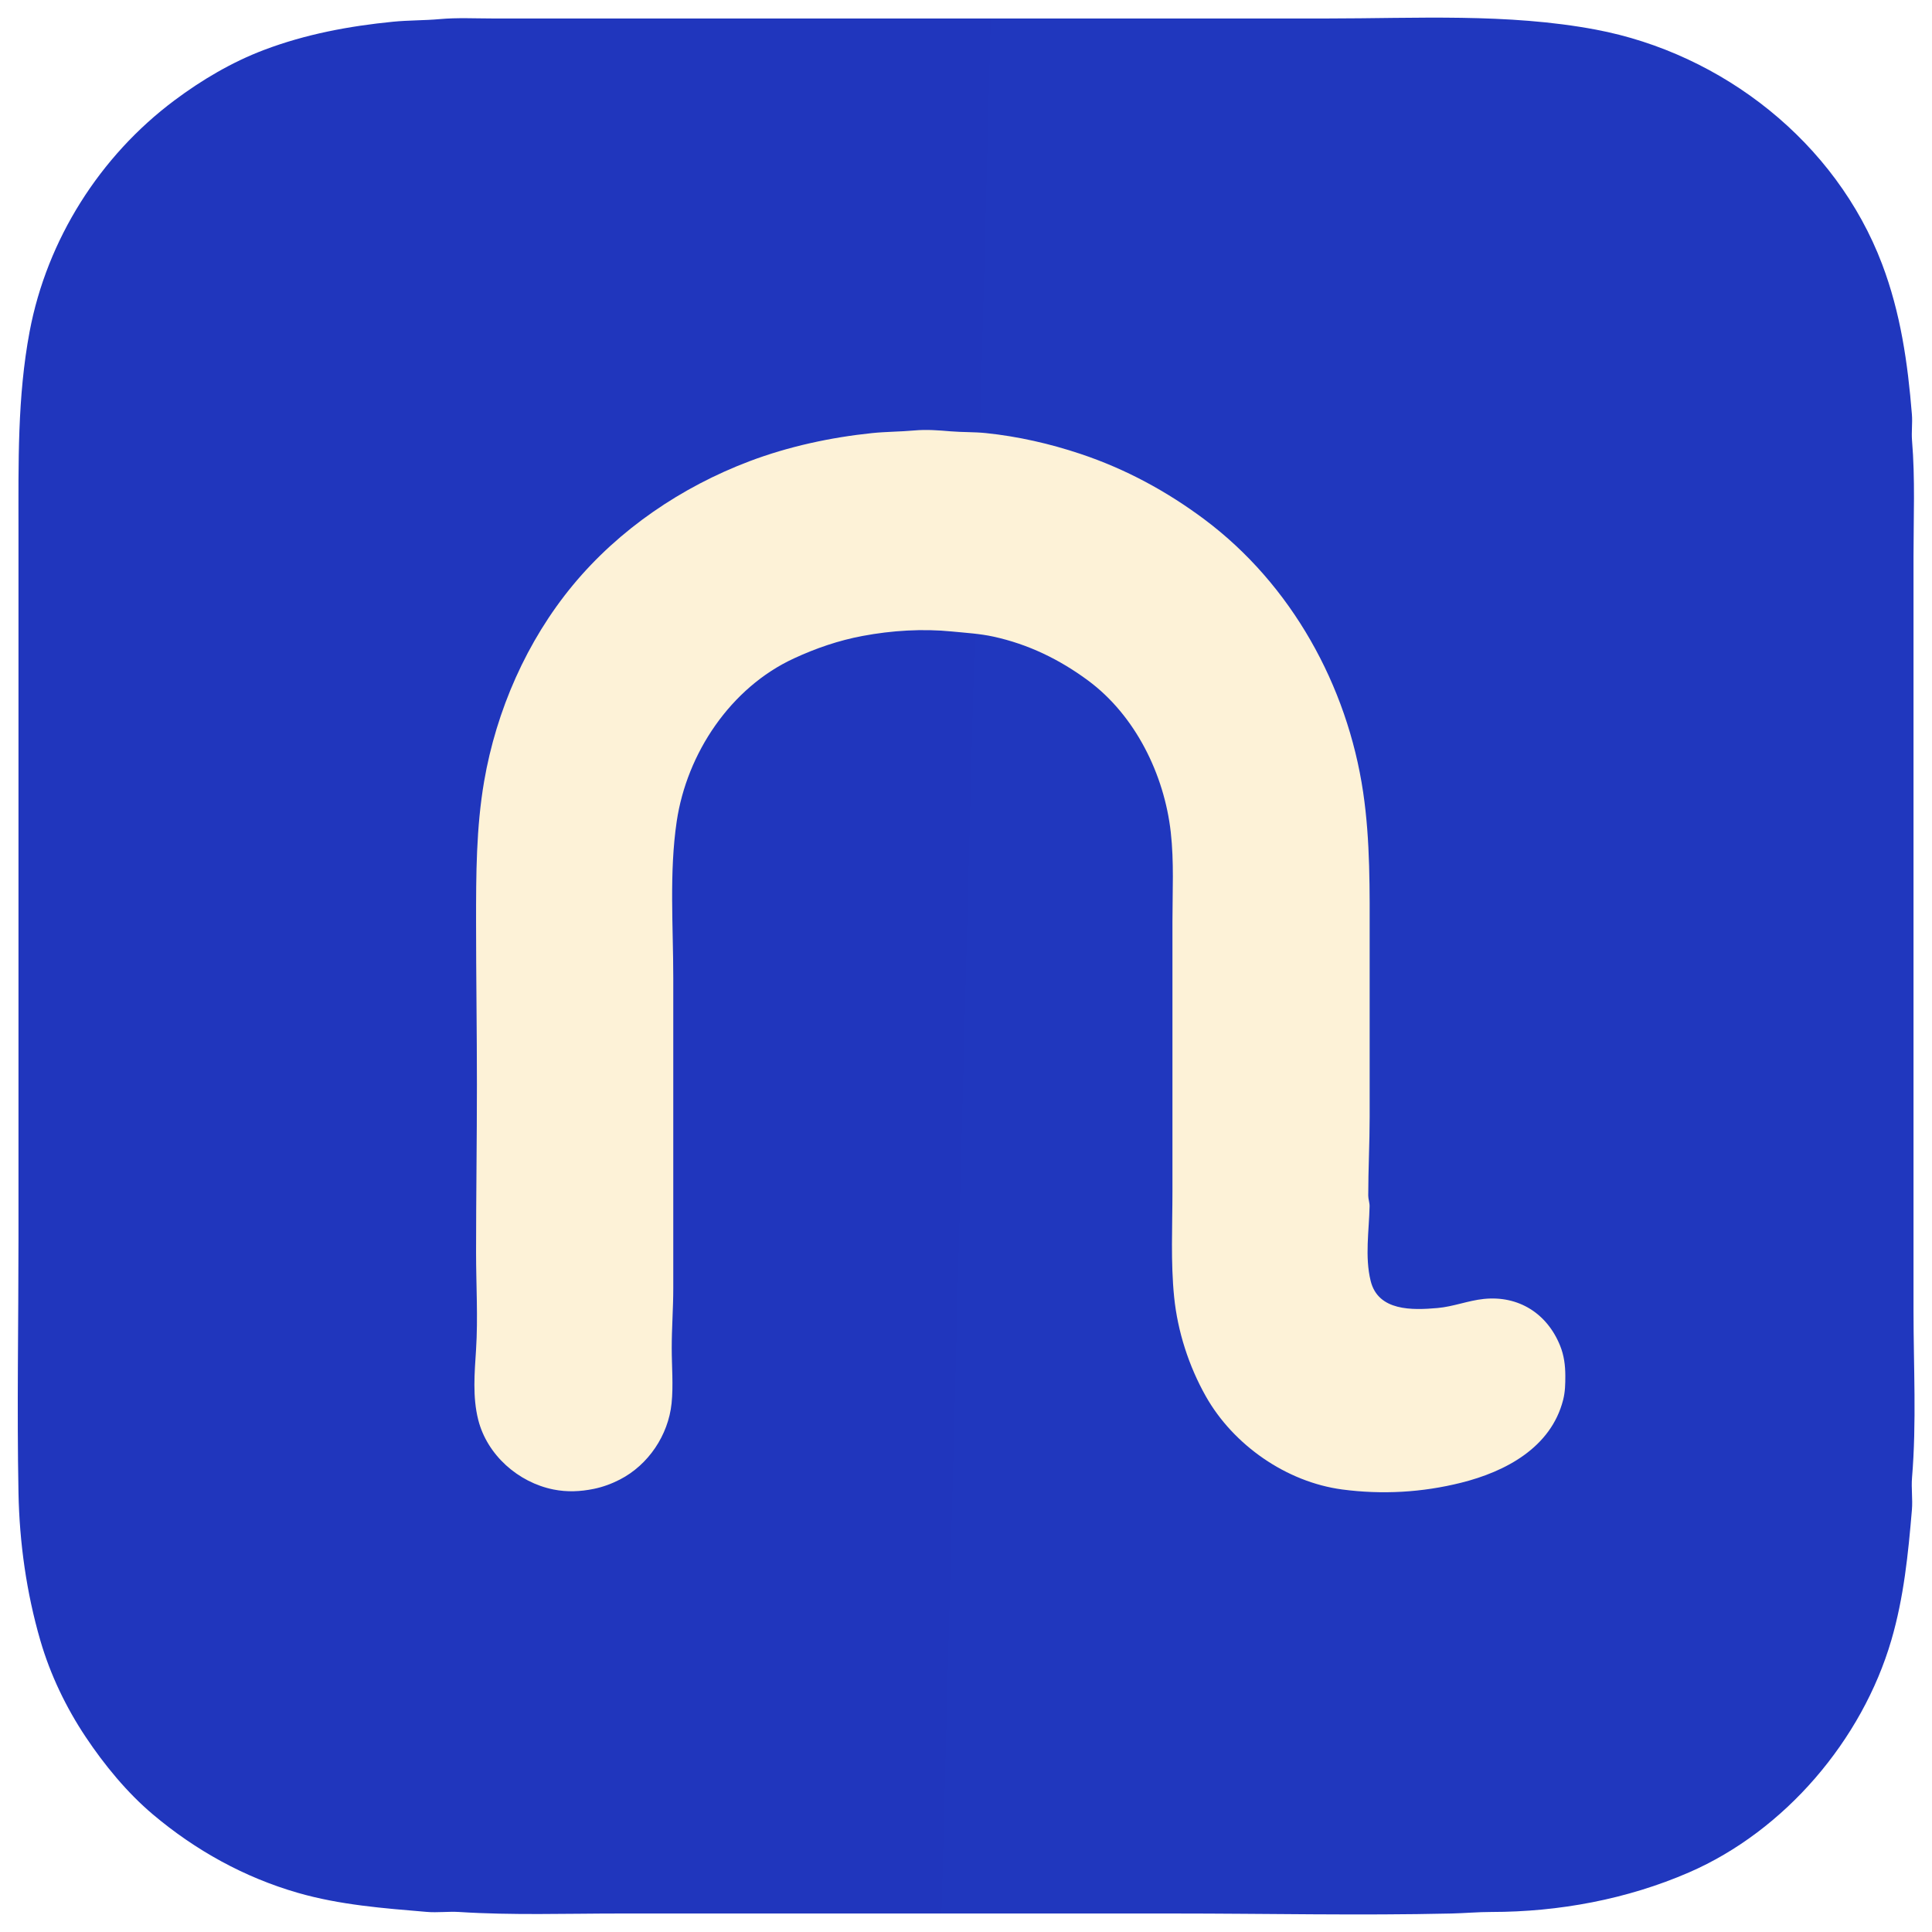
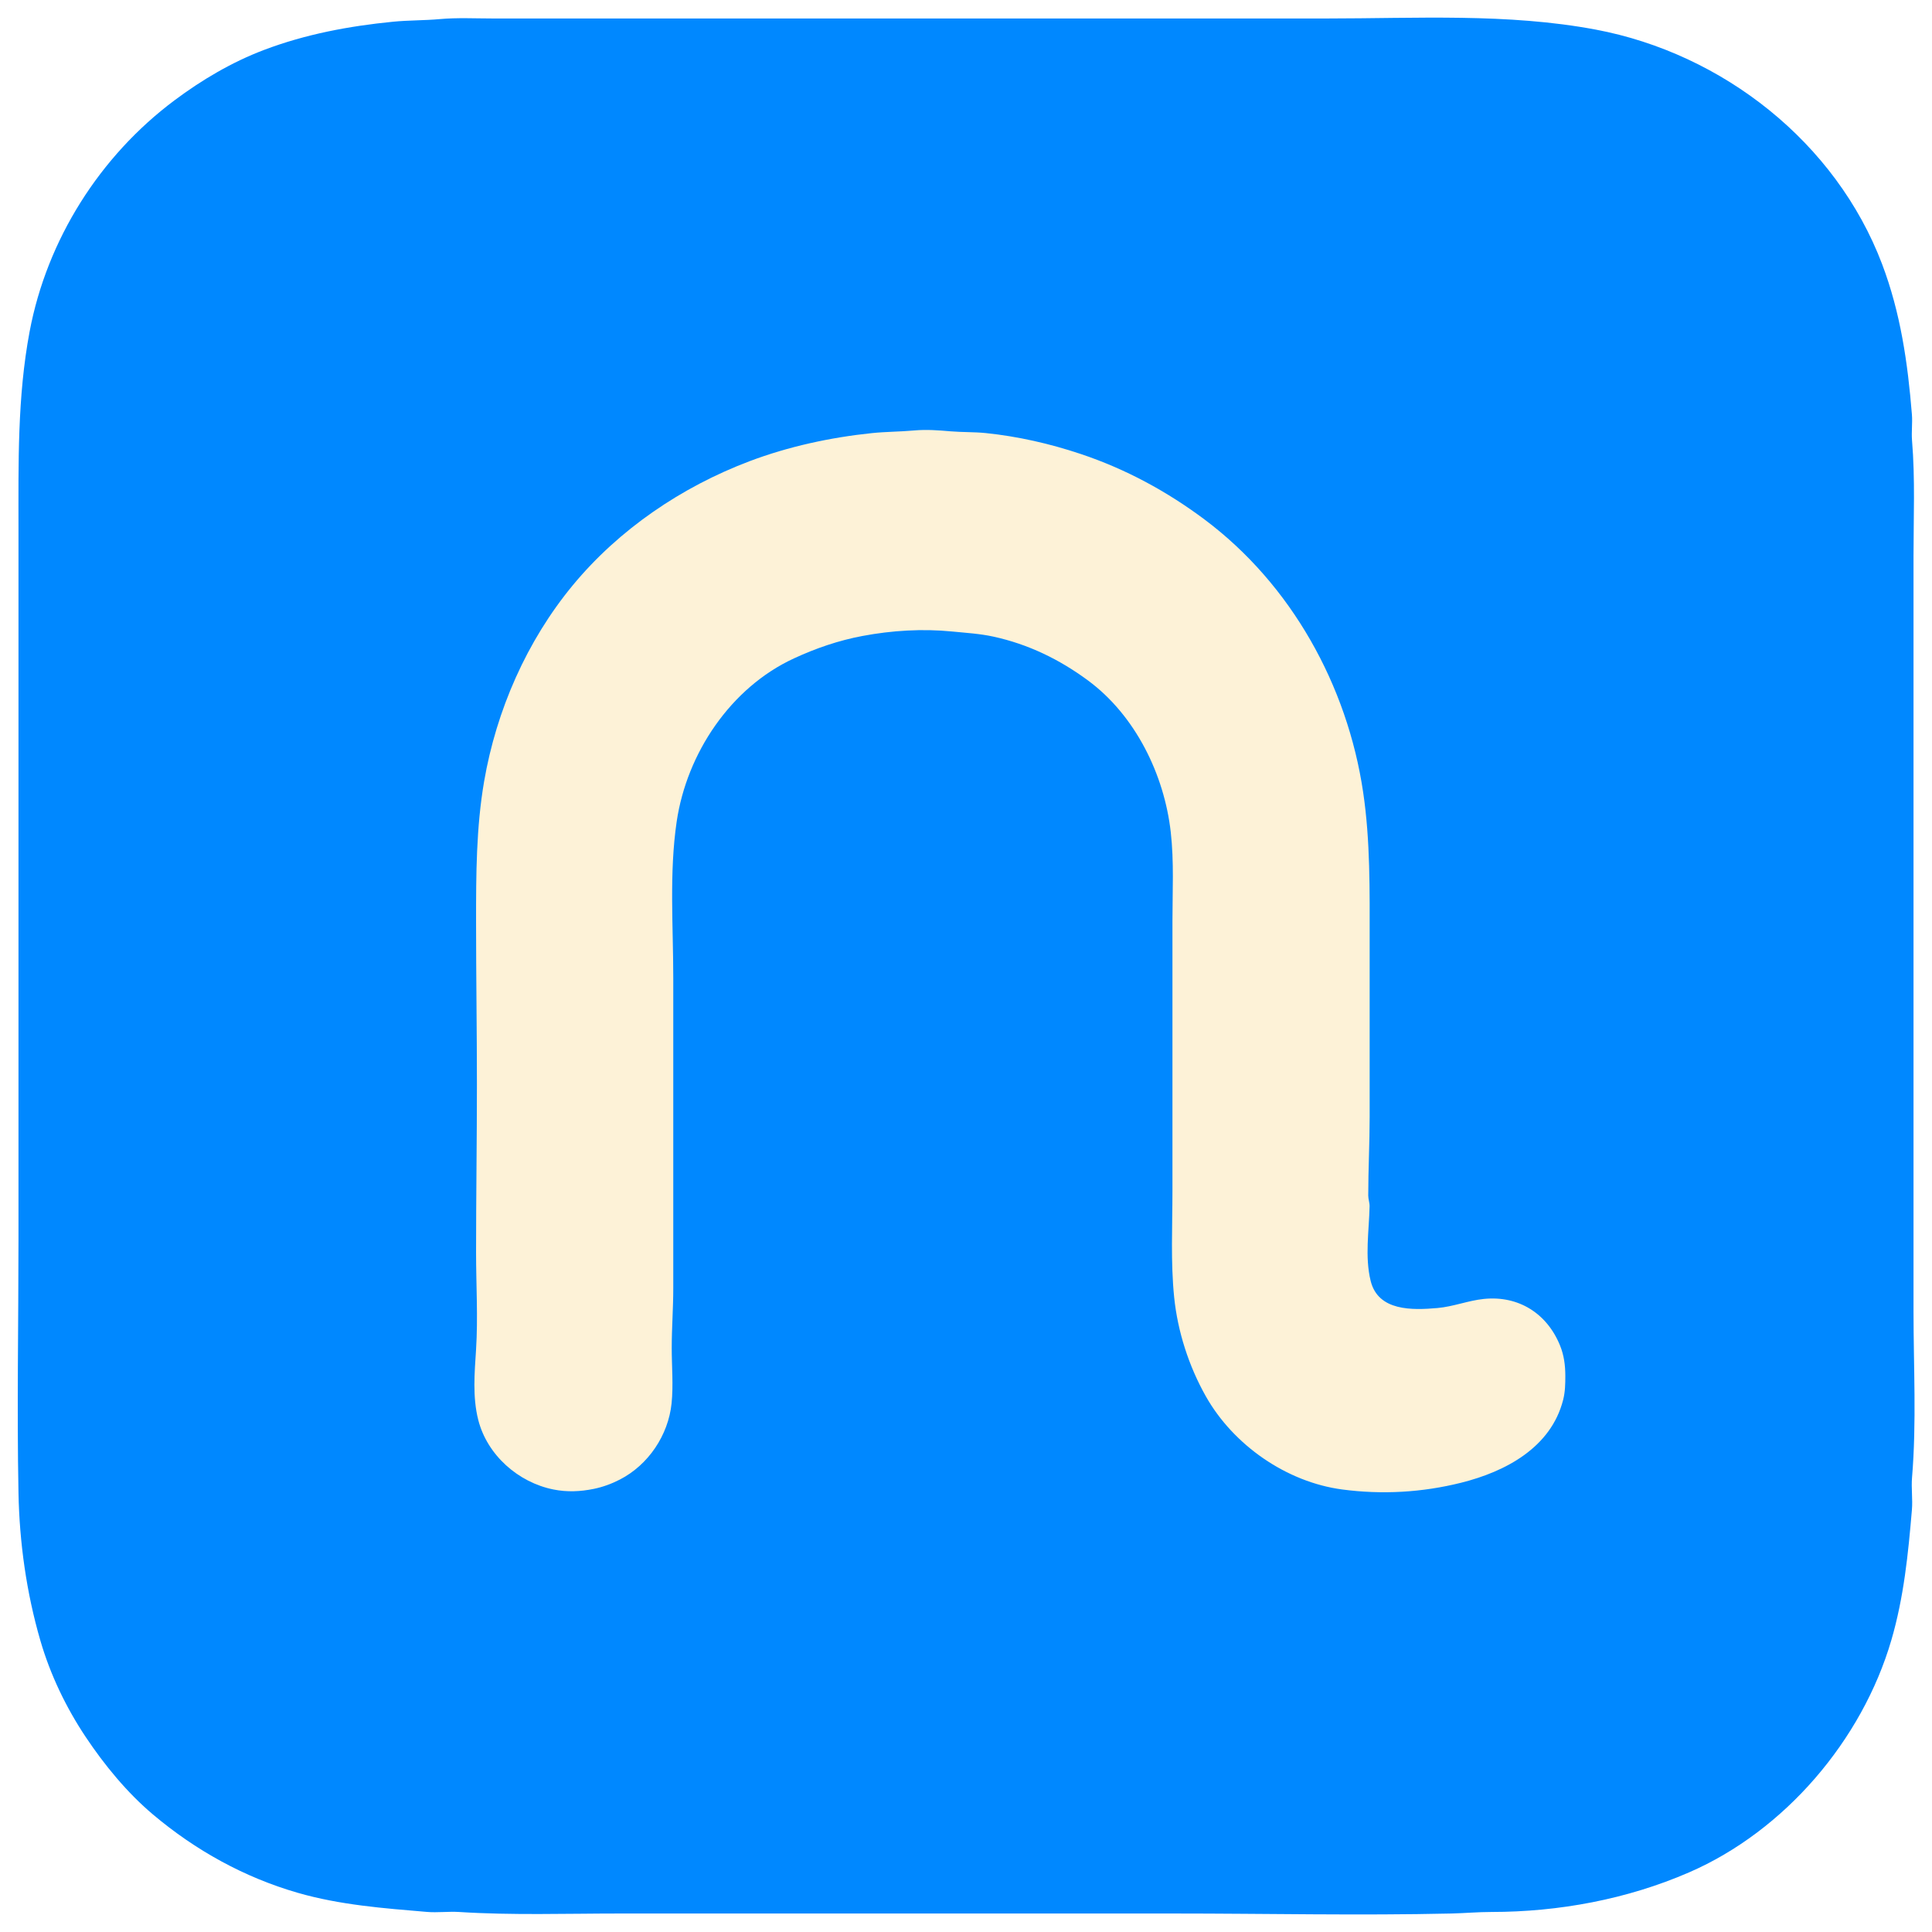
<svg xmlns="http://www.w3.org/2000/svg" width="1254" height="1254" viewBox="0 0 1254 1254" role="img" aria-labelledby="title">
  <g id="noodle">
-     <defs>
-       <linearGradient id="icon-background-noodle-color" x1="0" y1="0.487" x2="1" y2="0.513">
-         <stop stop-color="#2036bd" />
-         <stop offset="1" stop-color="#2037be" />
-       </linearGradient>
-     </defs>
-     <path id="icon-background-noodle-tile" fill="url(#icon-background-noodle-color)" d="M285.40,12.40 C296.81,11.37 308.52,12.00 320.00,12.00 C340.33,12.00 360.67,12.00 381.00,12.00 C443.00,12.00 505.00,12.00 567.00,12.00 C665.00,12.00 763.00,12.00 861.00,12.00 C919.07,12.00 978.63,8.45 1035.78,19.22 C1118.17,34.75 1191.63,92.36 1221.60,171.40 C1233.62,203.11 1238.26,235.54 1240.96,269.04 C1241.41,274.65 1240.57,280.35 1241.04,285.96 C1243.12,310.75 1242.00,336.06 1242.00,361.00 C1242.00,413.00 1242.00,465.00 1242.00,517.00 C1242.00,628.33 1242.00,739.67 1242.00,851.00 C1242.00,886.81 1244.03,923.43 1241.04,959.04 C1240.46,965.97 1241.54,973.03 1240.96,979.96 C1238.56,1008.55 1235.72,1036.83 1227.60,1064.60 C1208.66,1129.38 1158.53,1188.29 1096.31,1215.31 C1056.05,1232.79 1011.73,1240.99 968.00,1241.00 C959.25,1241.00 950.66,1241.80 942.00,1242.00 C882.07,1243.37 821.95,1242.00 762.00,1242.00 C642.00,1242.00 522.00,1242.00 402.00,1242.00 C367.40,1242.00 332.44,1243.21 297.99,1241.01 C291.04,1240.57 283.98,1241.55 277.04,1240.96 C248.95,1238.60 220.75,1236.47 193.40,1228.60 C158.55,1218.57 126.88,1200.99 99.28,1177.72 C82.51,1163.58 67.71,1145.54 55.61,1127.39 C42.86,1108.27 32.61,1086.92 26.19,1064.81 C17.17,1033.78 12.61,1001.18 12.00,969.00 C10.95,914.05 12.00,858.97 12.00,804.00 C12.00,694.33 12.00,584.67 12.00,475.00 C12.00,431.33 12.00,387.67 12.00,344.00 C12.00,300.80 11.21,257.71 19.22,215.22 C30.47,155.57 64.78,101.37 113.18,65.18 C131.04,51.82 150.48,40.33 171.40,32.40 C198.34,22.19 226.59,16.91 255.10,14.10 C265.17,13.11 275.34,13.31 285.40,12.40 Z" />
+     <path id="icon-background-noodle-tile" fill="#0088ff" d="M285.40,12.40 C296.81,11.37 308.52,12.00 320.00,12.00 C340.33,12.00 360.67,12.00 381.00,12.00 C443.00,12.00 505.00,12.00 567.00,12.00 C665.00,12.00 763.00,12.00 861.00,12.00 C919.07,12.00 978.63,8.45 1035.78,19.22 C1118.17,34.75 1191.63,92.36 1221.60,171.40 C1233.62,203.11 1238.26,235.54 1240.96,269.04 C1241.41,274.65 1240.57,280.35 1241.04,285.96 C1243.12,310.75 1242.00,336.06 1242.00,361.00 C1242.00,413.00 1242.00,465.00 1242.00,517.00 C1242.00,628.33 1242.00,739.67 1242.00,851.00 C1242.00,886.81 1244.03,923.43 1241.04,959.04 C1240.46,965.97 1241.54,973.03 1240.96,979.96 C1238.56,1008.55 1235.72,1036.83 1227.60,1064.60 C1208.66,1129.38 1158.53,1188.29 1096.31,1215.31 C1056.05,1232.79 1011.73,1240.99 968.00,1241.00 C959.25,1241.00 950.66,1241.80 942.00,1242.00 C882.07,1243.37 821.95,1242.00 762.00,1242.00 C642.00,1242.00 522.00,1242.00 402.00,1242.00 C367.40,1242.00 332.44,1243.21 297.99,1241.01 C291.04,1240.57 283.98,1241.55 277.04,1240.96 C248.95,1238.60 220.75,1236.47 193.40,1228.60 C158.55,1218.57 126.88,1200.99 99.28,1177.72 C82.51,1163.58 67.71,1145.54 55.61,1127.39 C42.86,1108.27 32.61,1086.92 26.19,1064.81 C17.17,1033.78 12.61,1001.18 12.00,969.00 C10.95,914.05 12.00,858.97 12.00,804.00 C12.00,694.33 12.00,584.67 12.00,475.00 C12.00,431.33 12.00,387.67 12.00,344.00 C12.00,300.80 11.21,257.71 19.22,215.22 C30.47,155.57 64.78,101.37 113.18,65.18 C131.04,51.82 150.48,40.33 171.40,32.40 C198.34,22.19 226.59,16.91 255.10,14.10 C265.17,13.11 275.34,13.31 285.40,12.40 Z" />
  </g>
  <g id="symbol" fill="#fdf2d7" fill-rule="evenodd">
    <path d="M593.40,279.40 C601.42,278.67 609.09,279.29 617.04,279.96 C624.66,280.60 632.28,280.32 639.90,281.10 C660.76,283.26 681.44,287.97 701.37,294.63 C730.46,304.34 757.29,318.83 781.82,337.18 C838.09,379.26 874.52,444.88 884.78,514.22 C889.47,545.97 889.00,577.87 889.00,610.00 C889.00,648.33 889.00,686.67 889.00,725.00 C889.00,741.98 888.08,759.15 888.08,776.00 C888.08,778.37 889.00,780.58 888.95,782.97 C888.63,798.80 885.79,815.69 889.64,831.36 C894.50,851.19 916.85,850.41 933.00,849.00 C943.26,848.11 952.92,844.15 963.10,843.10 C985.67,840.78 1004.17,852.55 1012.60,873.40 C1015.17,879.75 1015.99,886.21 1016.00,893.00 C1016.01,898.34 1015.91,903.39 1014.59,908.59 C1006.72,939.59 977.13,955.21 948.39,962.39 C923.05,968.73 897.04,970.19 871.22,966.78 C834.98,961.98 800.51,937.92 782.68,906.32 C771.65,886.80 764.36,864.20 762.10,841.90 C759.80,819.18 761.00,795.88 761.00,773.00 C761.00,714.67 761.00,656.33 761.00,598.00 C761.00,578.52 762.08,559.54 759.90,540.10 C755.70,502.77 736.91,464.39 706.27,441.73 C687.73,428.02 667.43,418.14 644.79,413.21 C635.92,411.28 627.07,410.79 618.10,409.90 C598.80,407.97 578.86,409.20 559.79,412.79 C544.26,415.71 529.64,420.73 515.34,427.34 C474.18,446.32 445.76,489.02 439.22,533.22 C434.31,566.46 437.00,601.38 437.00,635.00 C437.00,702.00 437.00,769.00 437.00,836.00 C437.00,849.09 436.00,861.96 436.00,875.00 C436.00,886.78 437.11,899.18 435.90,910.90 C433.76,931.56 420.80,950.85 402.33,960.33 C396.95,963.10 391.32,965.17 385.39,966.39 C376.62,968.18 368.04,968.54 359.22,966.78 C336.41,962.22 316.22,944.47 310.41,921.59 C306.63,906.70 308.03,891.07 308.99,875.99 C310.32,855.18 309.00,833.85 309.00,813.00 C309.00,776.68 309.55,740.26 309.55,704.00 C309.55,668.95 309.00,633.35 309.00,598.00 C309.00,567.55 309.07,537.23 314.22,507.22 C322.14,461.08 341.93,415.94 371.82,379.82 C401.87,343.52 442.43,316.05 486.40,299.40 C511.78,289.79 539.21,283.88 566.10,281.10 C575.18,280.17 584.33,280.22 593.40,279.40 Z" />
  </g>
</svg>
